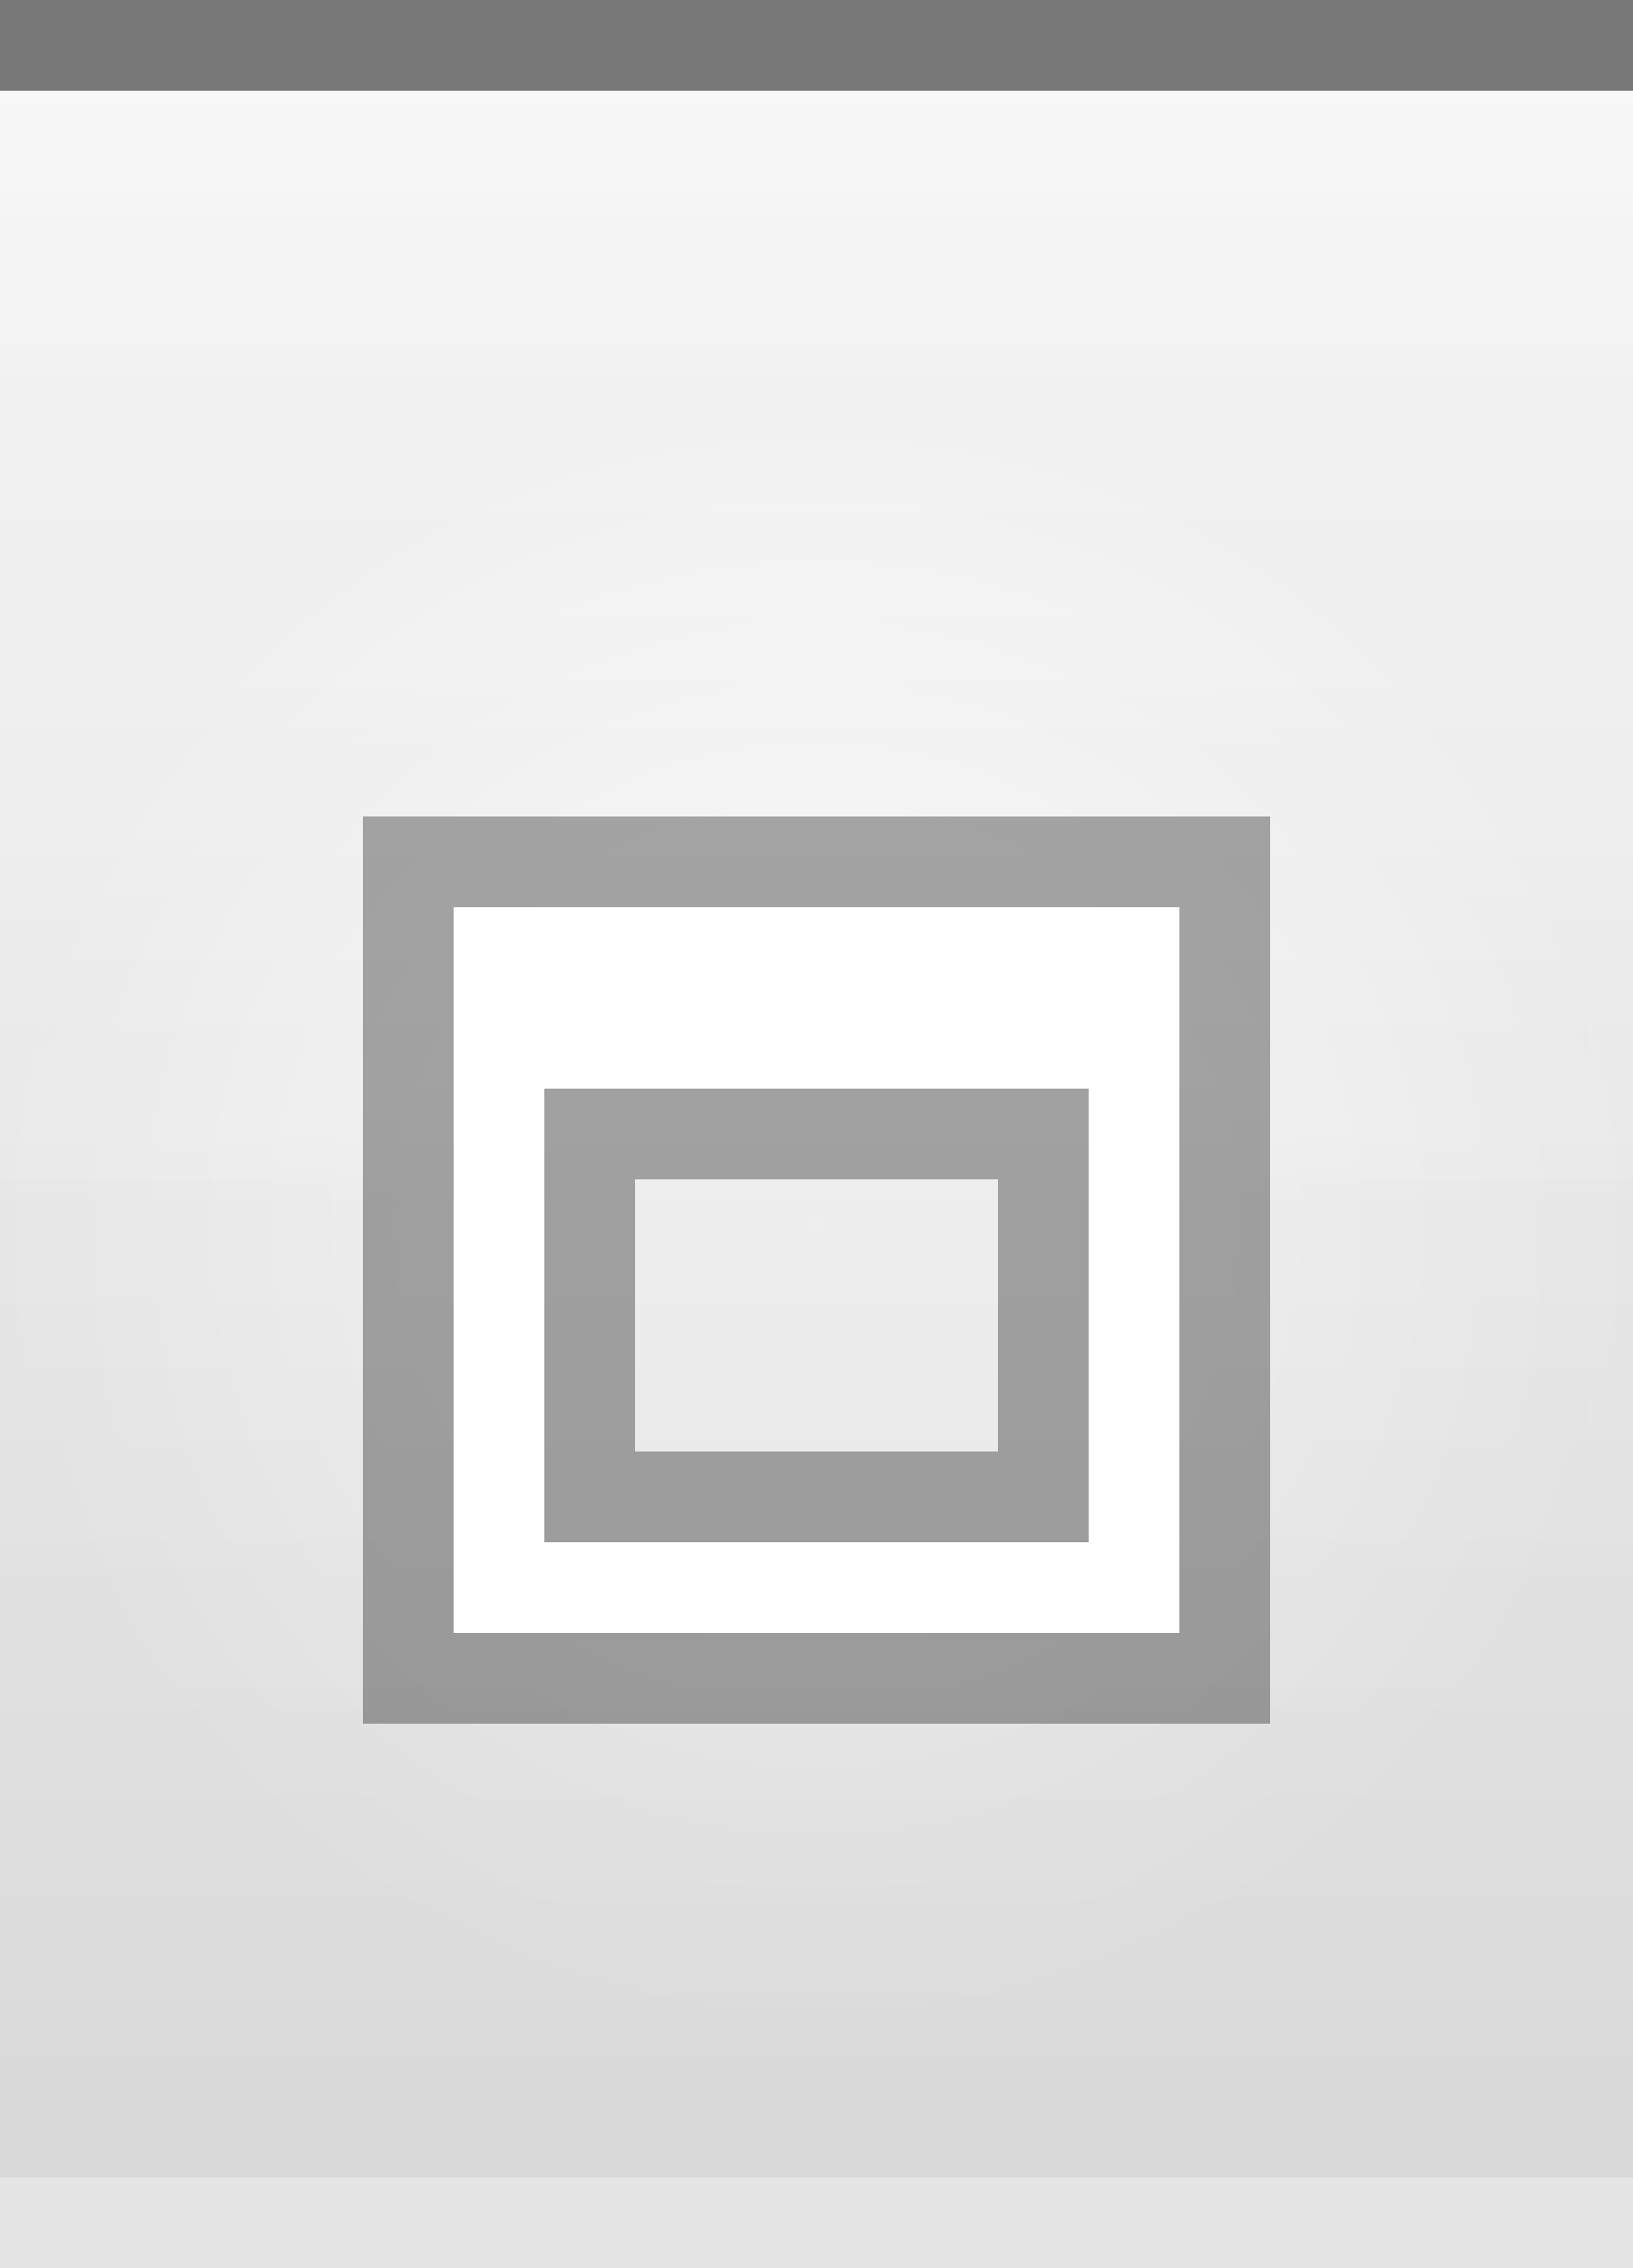
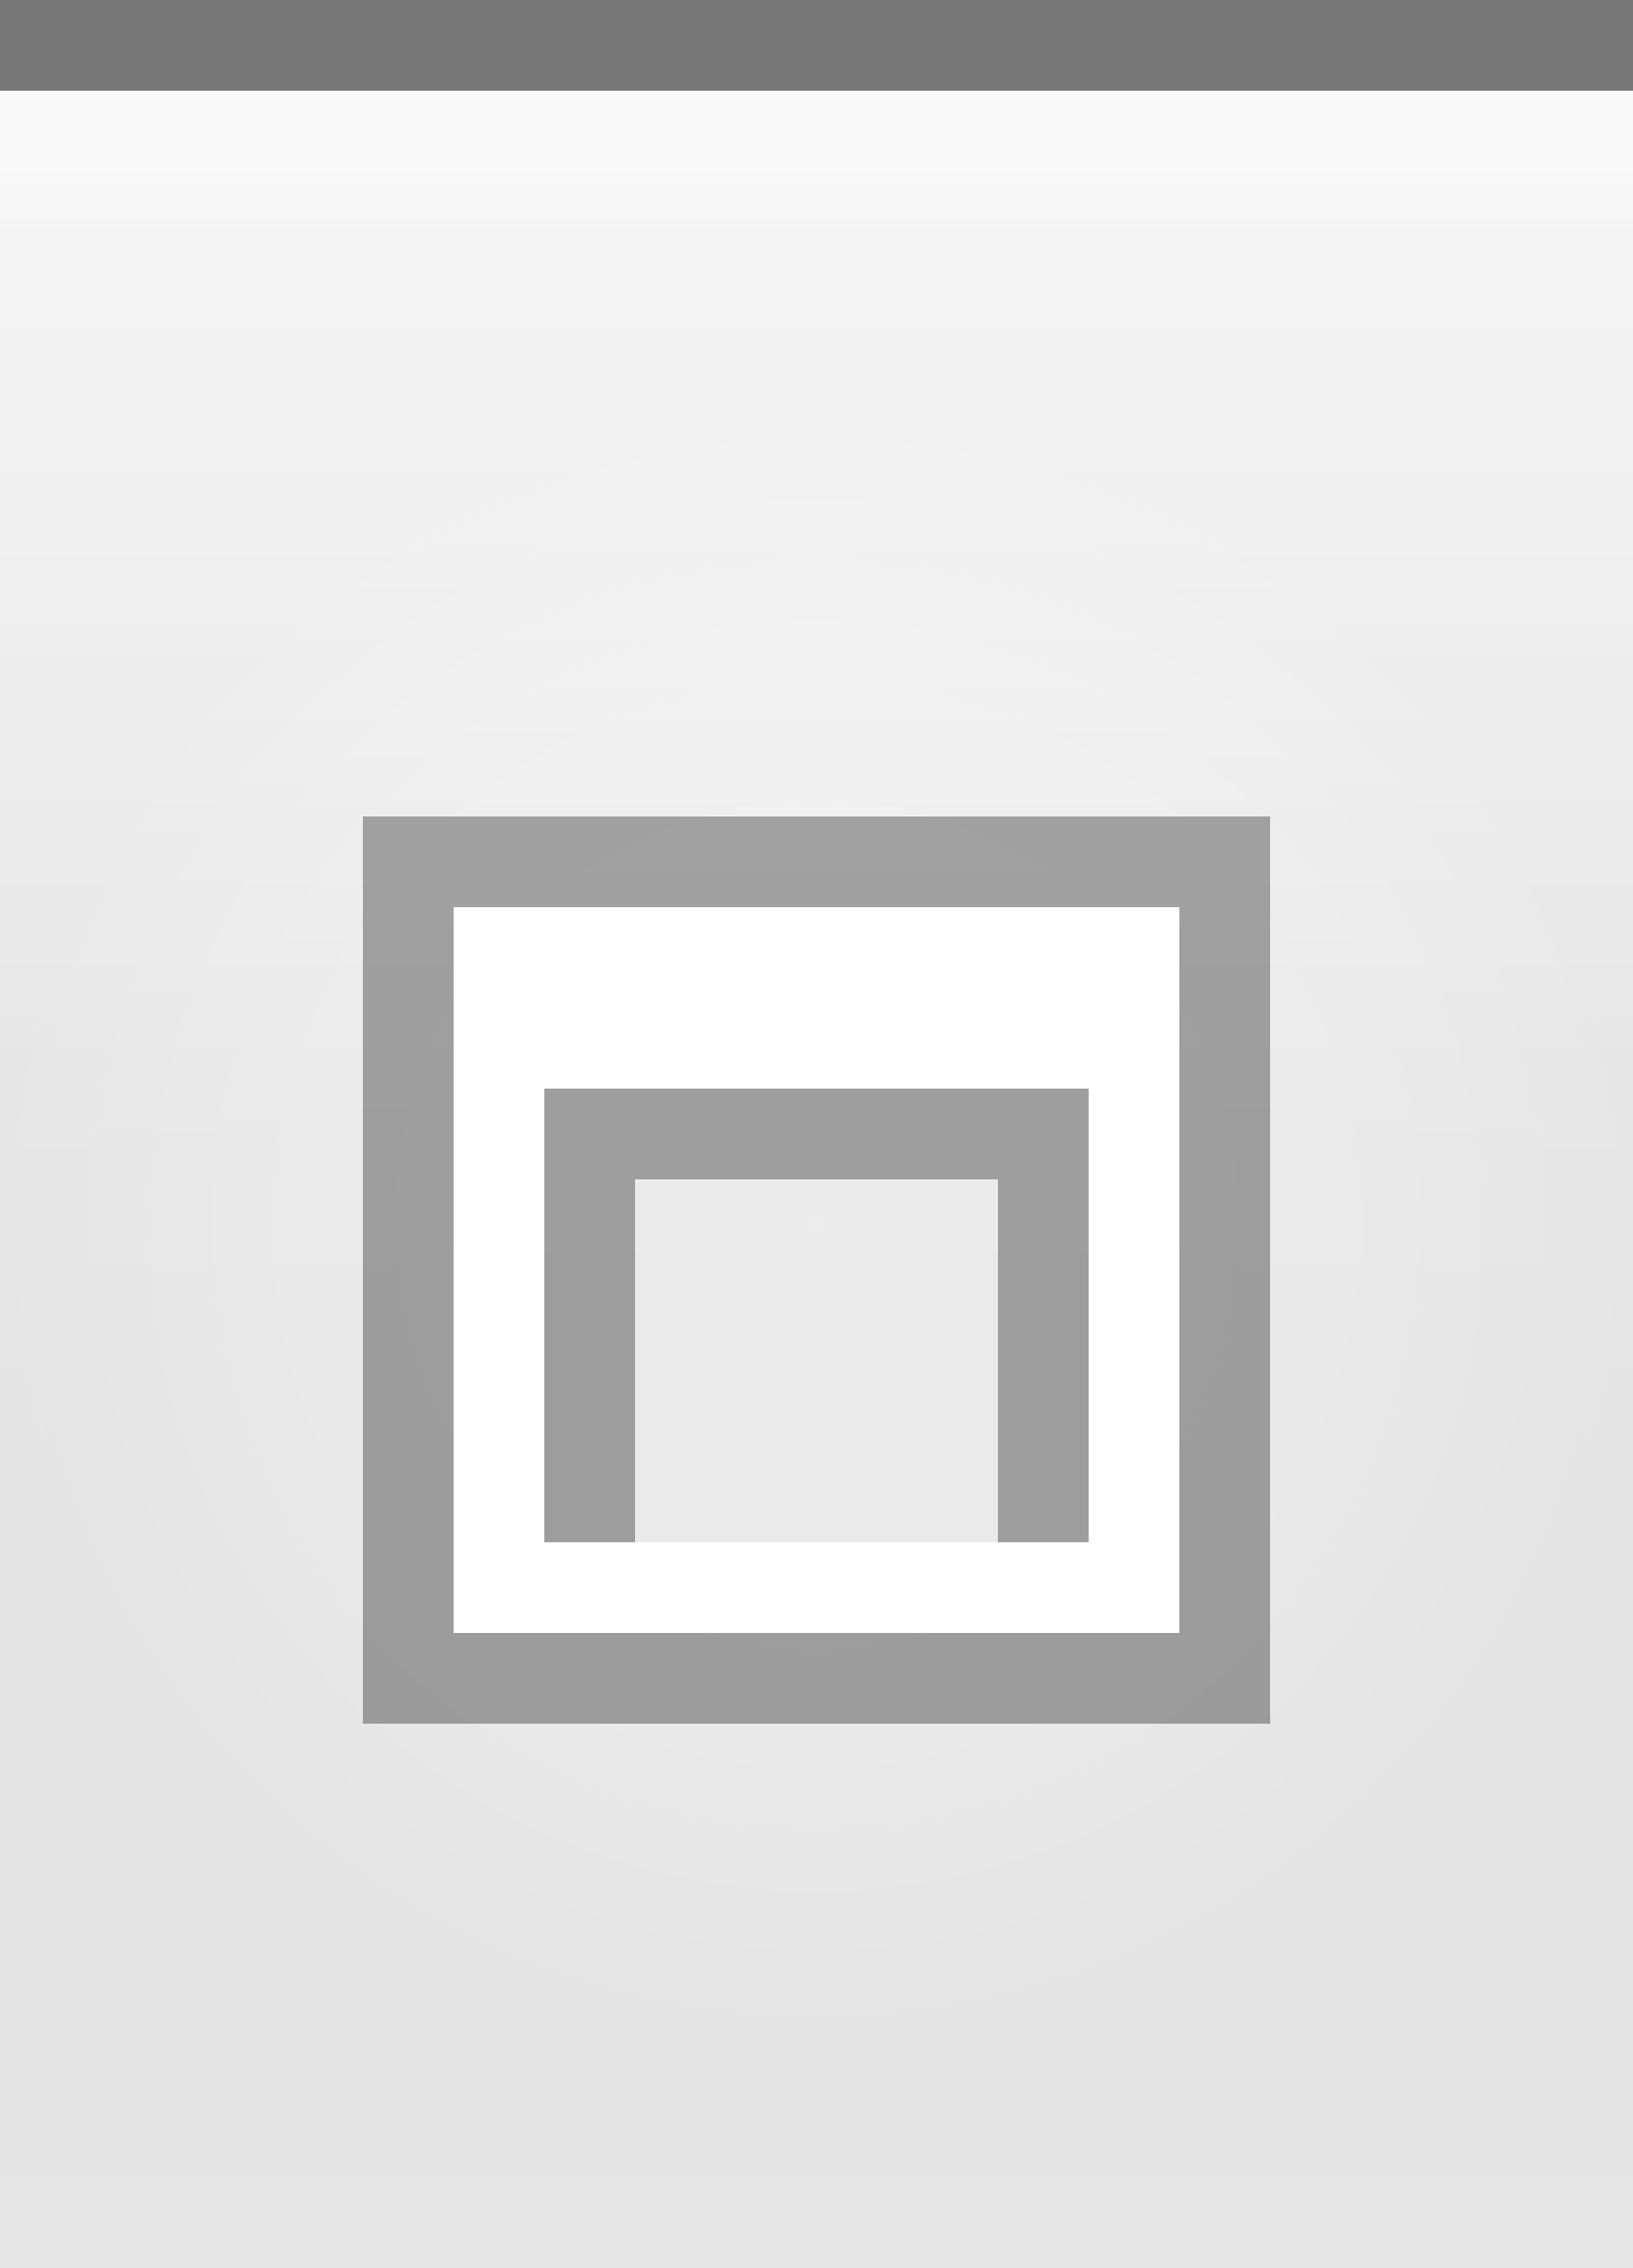
<svg xmlns="http://www.w3.org/2000/svg" xmlns:xlink="http://www.w3.org/1999/xlink" width="18" height="25" id="svg2" version="1.0">
  <defs id="defs4">
    <linearGradient id="linearGradient1886">
      <stop style="stop-color:white;stop-opacity:1;" offset="0" id="stop1888" />
-       <stop style="stop-color:white;stop-opacity:0.25;" offset="1" id="stop1890" />
+       <stop style="stop-color:white;stop-opacity:0.05;" offset="1" id="stop1890" />
    </linearGradient>
    <linearGradient id="linearGradient5873">
      <stop id="stop5875" offset="0" style="stop-color:white;stop-opacity:1;" />
      <stop id="stop5877" offset="0.5" style="stop-color:white;stop-opacity:0.90;" />
      <stop id="stop5879" offset="1" style="stop-color:white;stop-opacity:0;" />
    </linearGradient>
    <linearGradient id="linearGradient5847">
      <stop id="stop5849" offset="0" style="stop-color:white;stop-opacity:0.05;" />
-       <stop id="stop2776" offset="1" style="stop-color:black;stop-opacity:0.10;" />
+       <stop id="stop2776" offset="1" style="stop-color:black;stop-opacity:0.05;" />
    </linearGradient>
-     <linearGradient xlink:href="#linearGradient5847" id="linearGradient6945" gradientUnits="userSpaceOnUse" x1="0" y1="0.5" x2="0" y2="24.5" gradientTransform="matrix(1,0,0,1,0,0)" />
+     <linearGradient xlink:href="#linearGradient5847" id="linearGradient6945" gradientUnits="userSpaceOnUse" x1="0" y1="0.5" x2="0" y2="12" gradientTransform="matrix(1,0,0,1,0,0)" />
    <linearGradient xlink:href="#linearGradient5873" id="linearGradient6962" x1="0" y1="1" x2="0" y2="8" gradientUnits="userSpaceOnUse" gradientTransform="matrix(1,0,0,0.2,0,1)" />
    <radialGradient xlink:href="#linearGradient5873" id="radialGradient3087" cx="9" cy="9" fx="9" fy="9" r="9" gradientTransform="matrix(1,0,0,1,0,0.5)" gradientUnits="userSpaceOnUse" />
    <linearGradient xlink:href="#linearGradient1886" id="linearGradient1892" x1="0" y1="1" x2="0" y2="14" gradientUnits="userSpaceOnUse" gradientTransform="matrix(0.75,0,0,1,0.75,0)" />
  </defs>
  <g id="layer1">
    <g id="g1789" transform="translate(0,4)">
      <rect style="opacity:0.5;fill:url(#radialGradient3087);fill-opacity:1.0;stroke:url(#radialGradient3087);stroke-width:1;stroke-linecap:square;stroke-miterlimit:4;stroke-dasharray:none;stroke-opacity:1" id="rect3079" width="18" height="25" x="0" y="0" />
    </g>
  </g>
  <g id="layer2" style="display:inline">
    <path style="fill:url(#linearGradient6945);fill-opacity:1;fill-rule:evenodd;stroke:none;stroke-width:1;stroke-linecap:square;stroke-linejoin:miter;stroke-miterlimit:4;stroke-dasharray:none;stroke-opacity:1" d="M 0,0.5 L 18,0.5 C 18,0.5 18,24 18,24 L 0,24 L 0,0.5 z " id="path6057" />
  </g>
  <g id="layer3">
-     <path style="fill:url(#linearGradient6962);fill-opacity:0.30;fill-rule:evenodd;stroke:none;stroke-width:1px;stroke-linecap:square;stroke-linejoin:miter;stroke-opacity:1" d="M 0,1 L 18,1 C 18,1 18,4 18,4 L 0,4 L 0,3 z " id="path6061" />
-     <rect style="opacity:0.5;fill:url(#linearGradient1892);fill-opacity:0.50;stroke:none;stroke-width:0;stroke-linecap:round;stroke-linejoin:round;stroke-miterlimit:4;stroke-dasharray:none;stroke-opacity:1" id="rect1884" width="18" height="12" x="0" y="1" />
+     <path style="fill:url(#linearGradient6962);fill-opacity:0.40;fill-rule:evenodd;stroke:none;stroke-width:1px;stroke-linecap:square;stroke-linejoin:miter;stroke-opacity:1" d="M 0,1 L 18,1 C 18,1 18,4 18,4 L 0,4 L 0,3 z " id="path6061" />
+     <rect style="opacity:0.5;fill:url(#linearGradient1892);fill-opacity:0.75;stroke:none;stroke-width:0;stroke-linecap:round;stroke-linejoin:round;stroke-miterlimit:4;stroke-dasharray:none;stroke-opacity:1" id="rect1884" width="18" height="14" x="0" y="1" />
  </g>
  <g id="g31" style="display:inline">
-     <path style="fill:none;fill-opacity:0.50;fill-rule:evenodd;stroke:black;stroke-width:1px;stroke-linecap:square;stroke-linejoin:miter;stroke-opacity:0.50" d="M 0.5,0.5 L 17.5,0.5" id="path6059" />
+     <path style="fill:none;fill-opacity:0.20;fill-rule:evenodd;stroke:black;stroke-width:1px;stroke-linecap:square;stroke-linejoin:miter;stroke-opacity:0.50" d="M 0.5,0.5 L 17.5,0.5" id="path6059" />
  </g>
  <g id="g3722">
    <g style="display:inline" id="g1614" transform="translate(3,8)">
-       <path id="rect2266" d="M 1,1 L 1,11 L 11,11 L 11,1 L 1,1 z M 4,5 L 8,5 L 8,8 L 4,8 L 4,5 z " style="opacity:0.33;fill:black;fill-opacity:1;stroke:black;stroke-width:0;stroke-linecap:butt;stroke-miterlimit:4;stroke-dasharray:none;stroke-opacity:1;display:inline" />
+       <path id="rect2266" d="M 1,1 L 1,11 L 11,11 L 11,1 L 1,1 z M 4,5 L 8,5 L 8,10 L 4,10 L 4,5 z " style="opacity:0.33;fill:black;fill-opacity:1;stroke:black;stroke-width:0;stroke-linecap:butt;stroke-miterlimit:4;stroke-dasharray:none;stroke-opacity:1;display:inline" />
      <path id="rect2285" d="M 2,2 L 2,10 L 10,10 L 10,2 L 2,2 z M 3,4 L 9,4 L 9,9 L 3,9 L 3,4 z " style="opacity:1;fill:white;fill-opacity:1;stroke:black;stroke-width:0;stroke-linecap:butt;stroke-miterlimit:4;stroke-dasharray:none;stroke-opacity:1" />
    </g>
  </g>
  <g id="layer5">
    <path style="fill:none;fill-opacity:0.05;fill-rule:evenodd;stroke:black;stroke-width:1px;stroke-linecap:square;stroke-linejoin:miter;stroke-opacity:0.05" d="M 0.5,24.5 L 17.5,24.5" id="path6989" />
  </g>
</svg>
